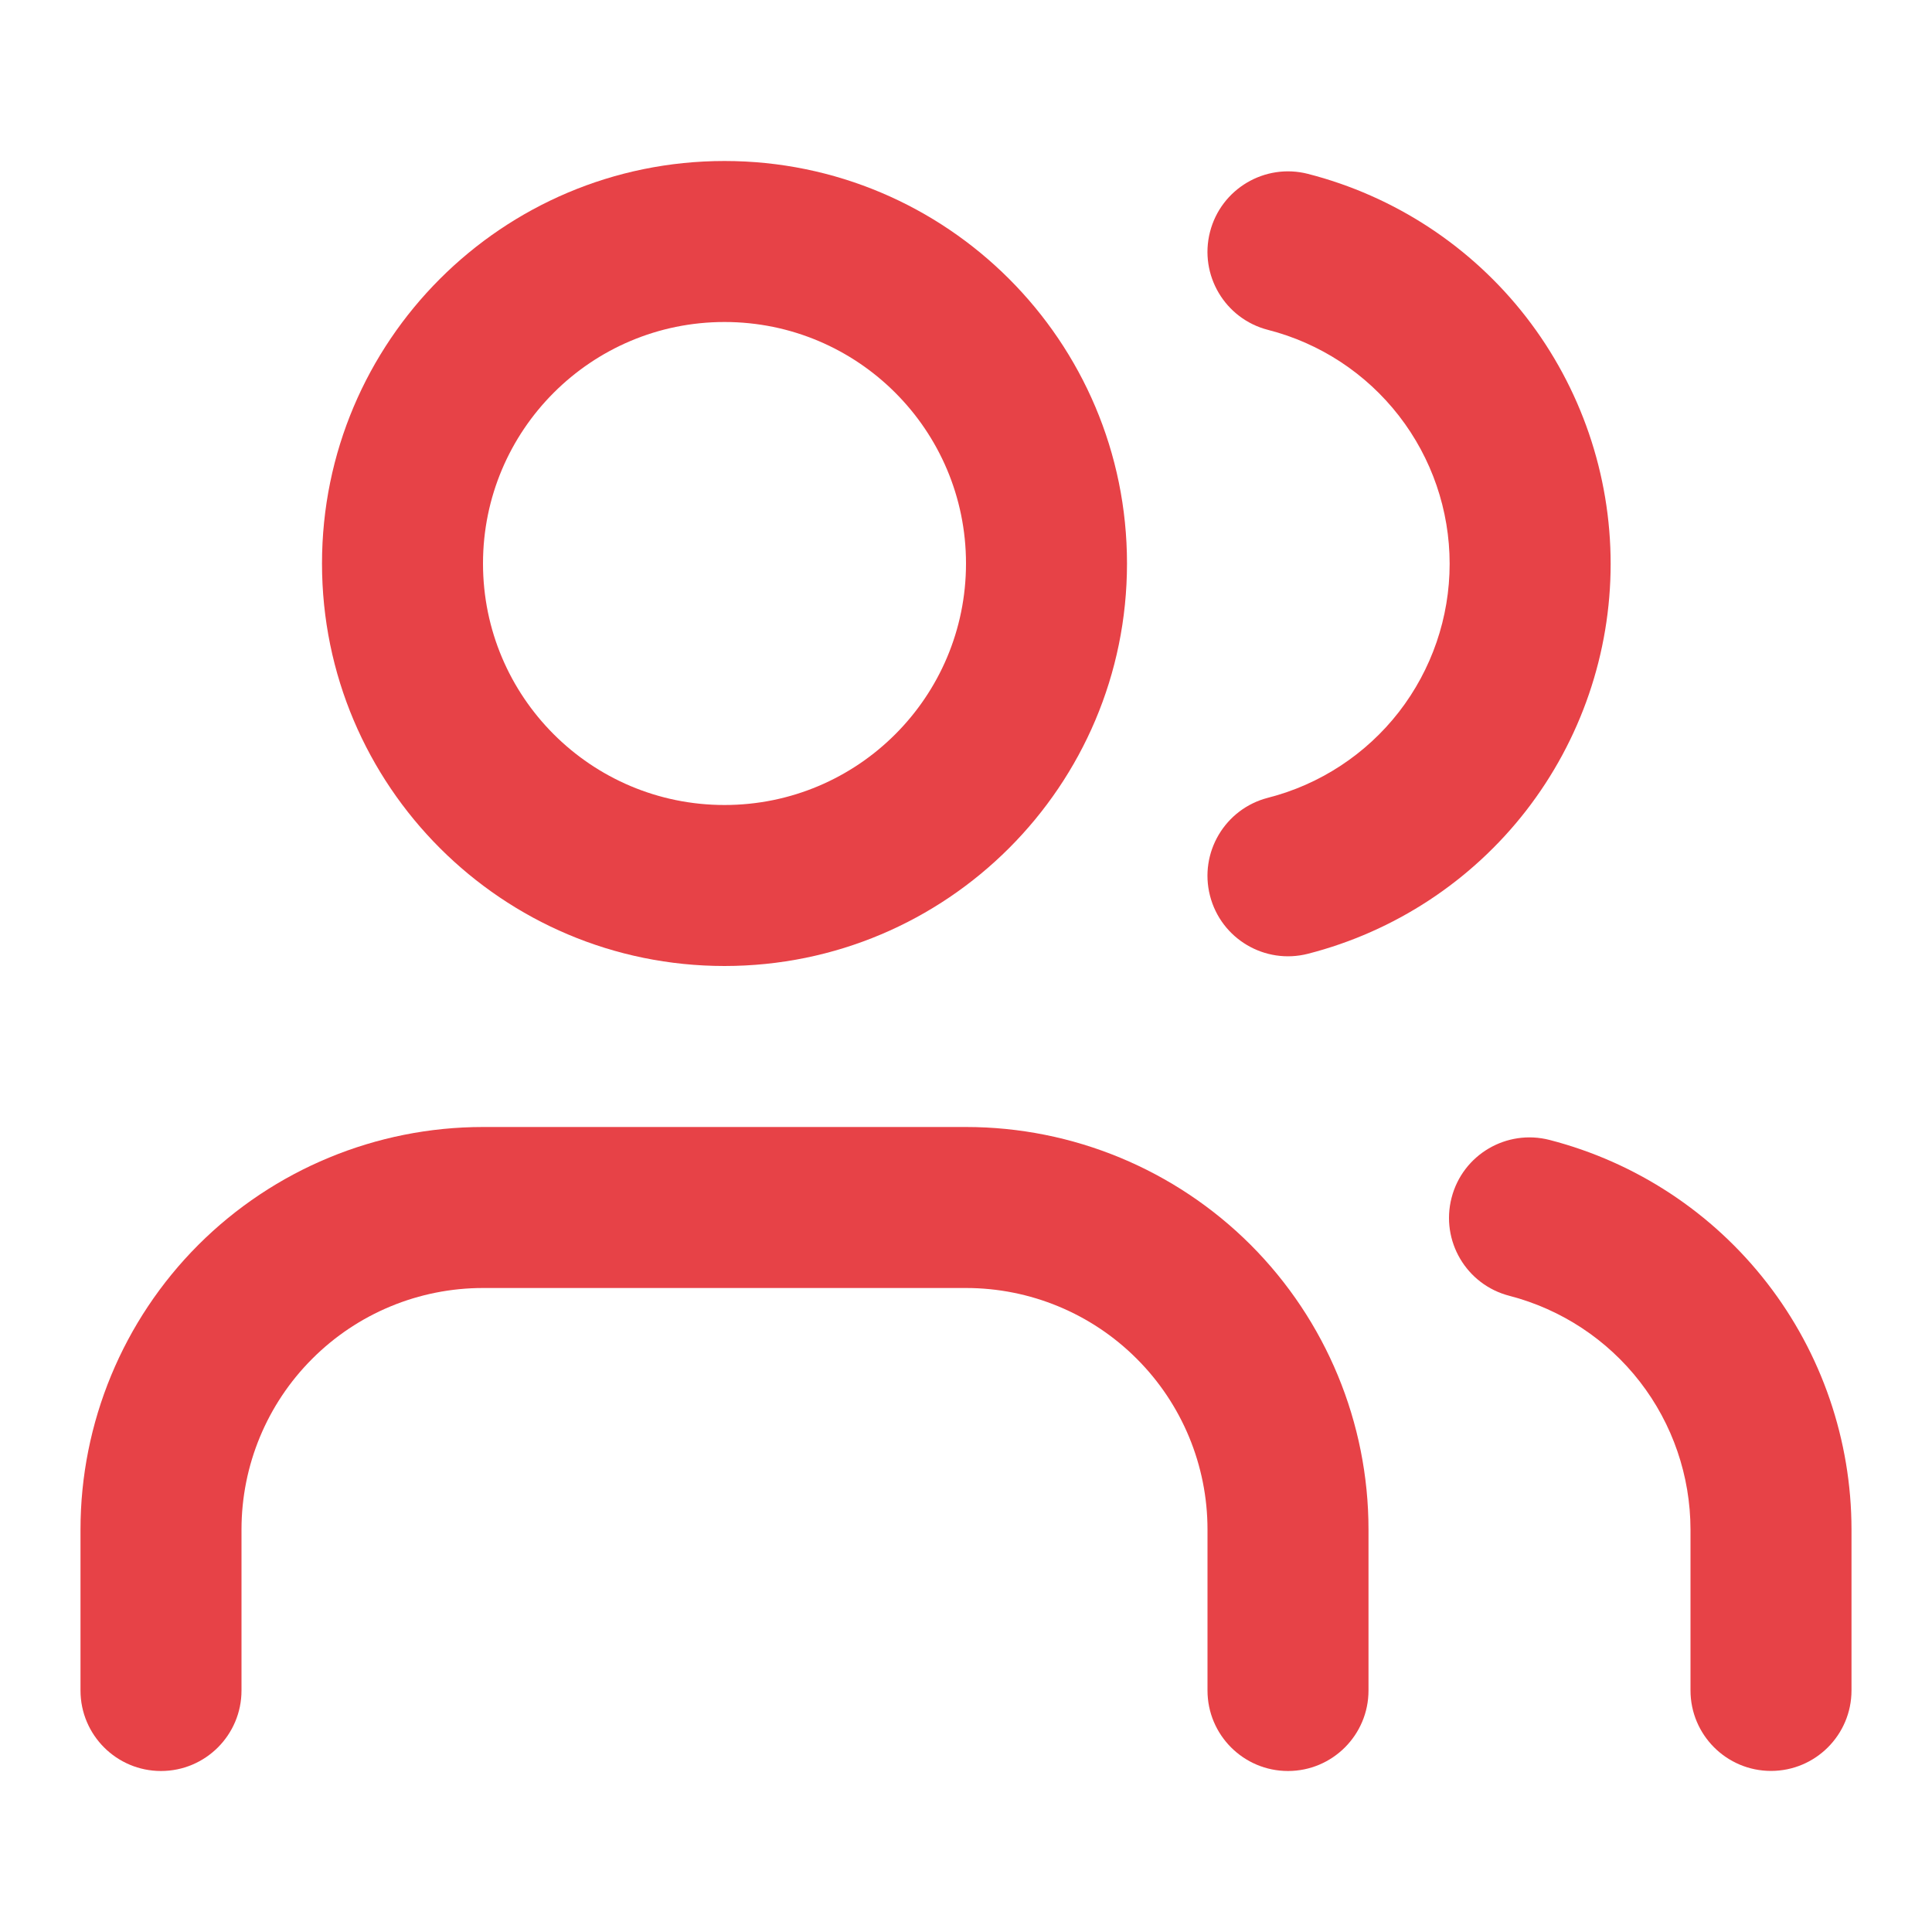
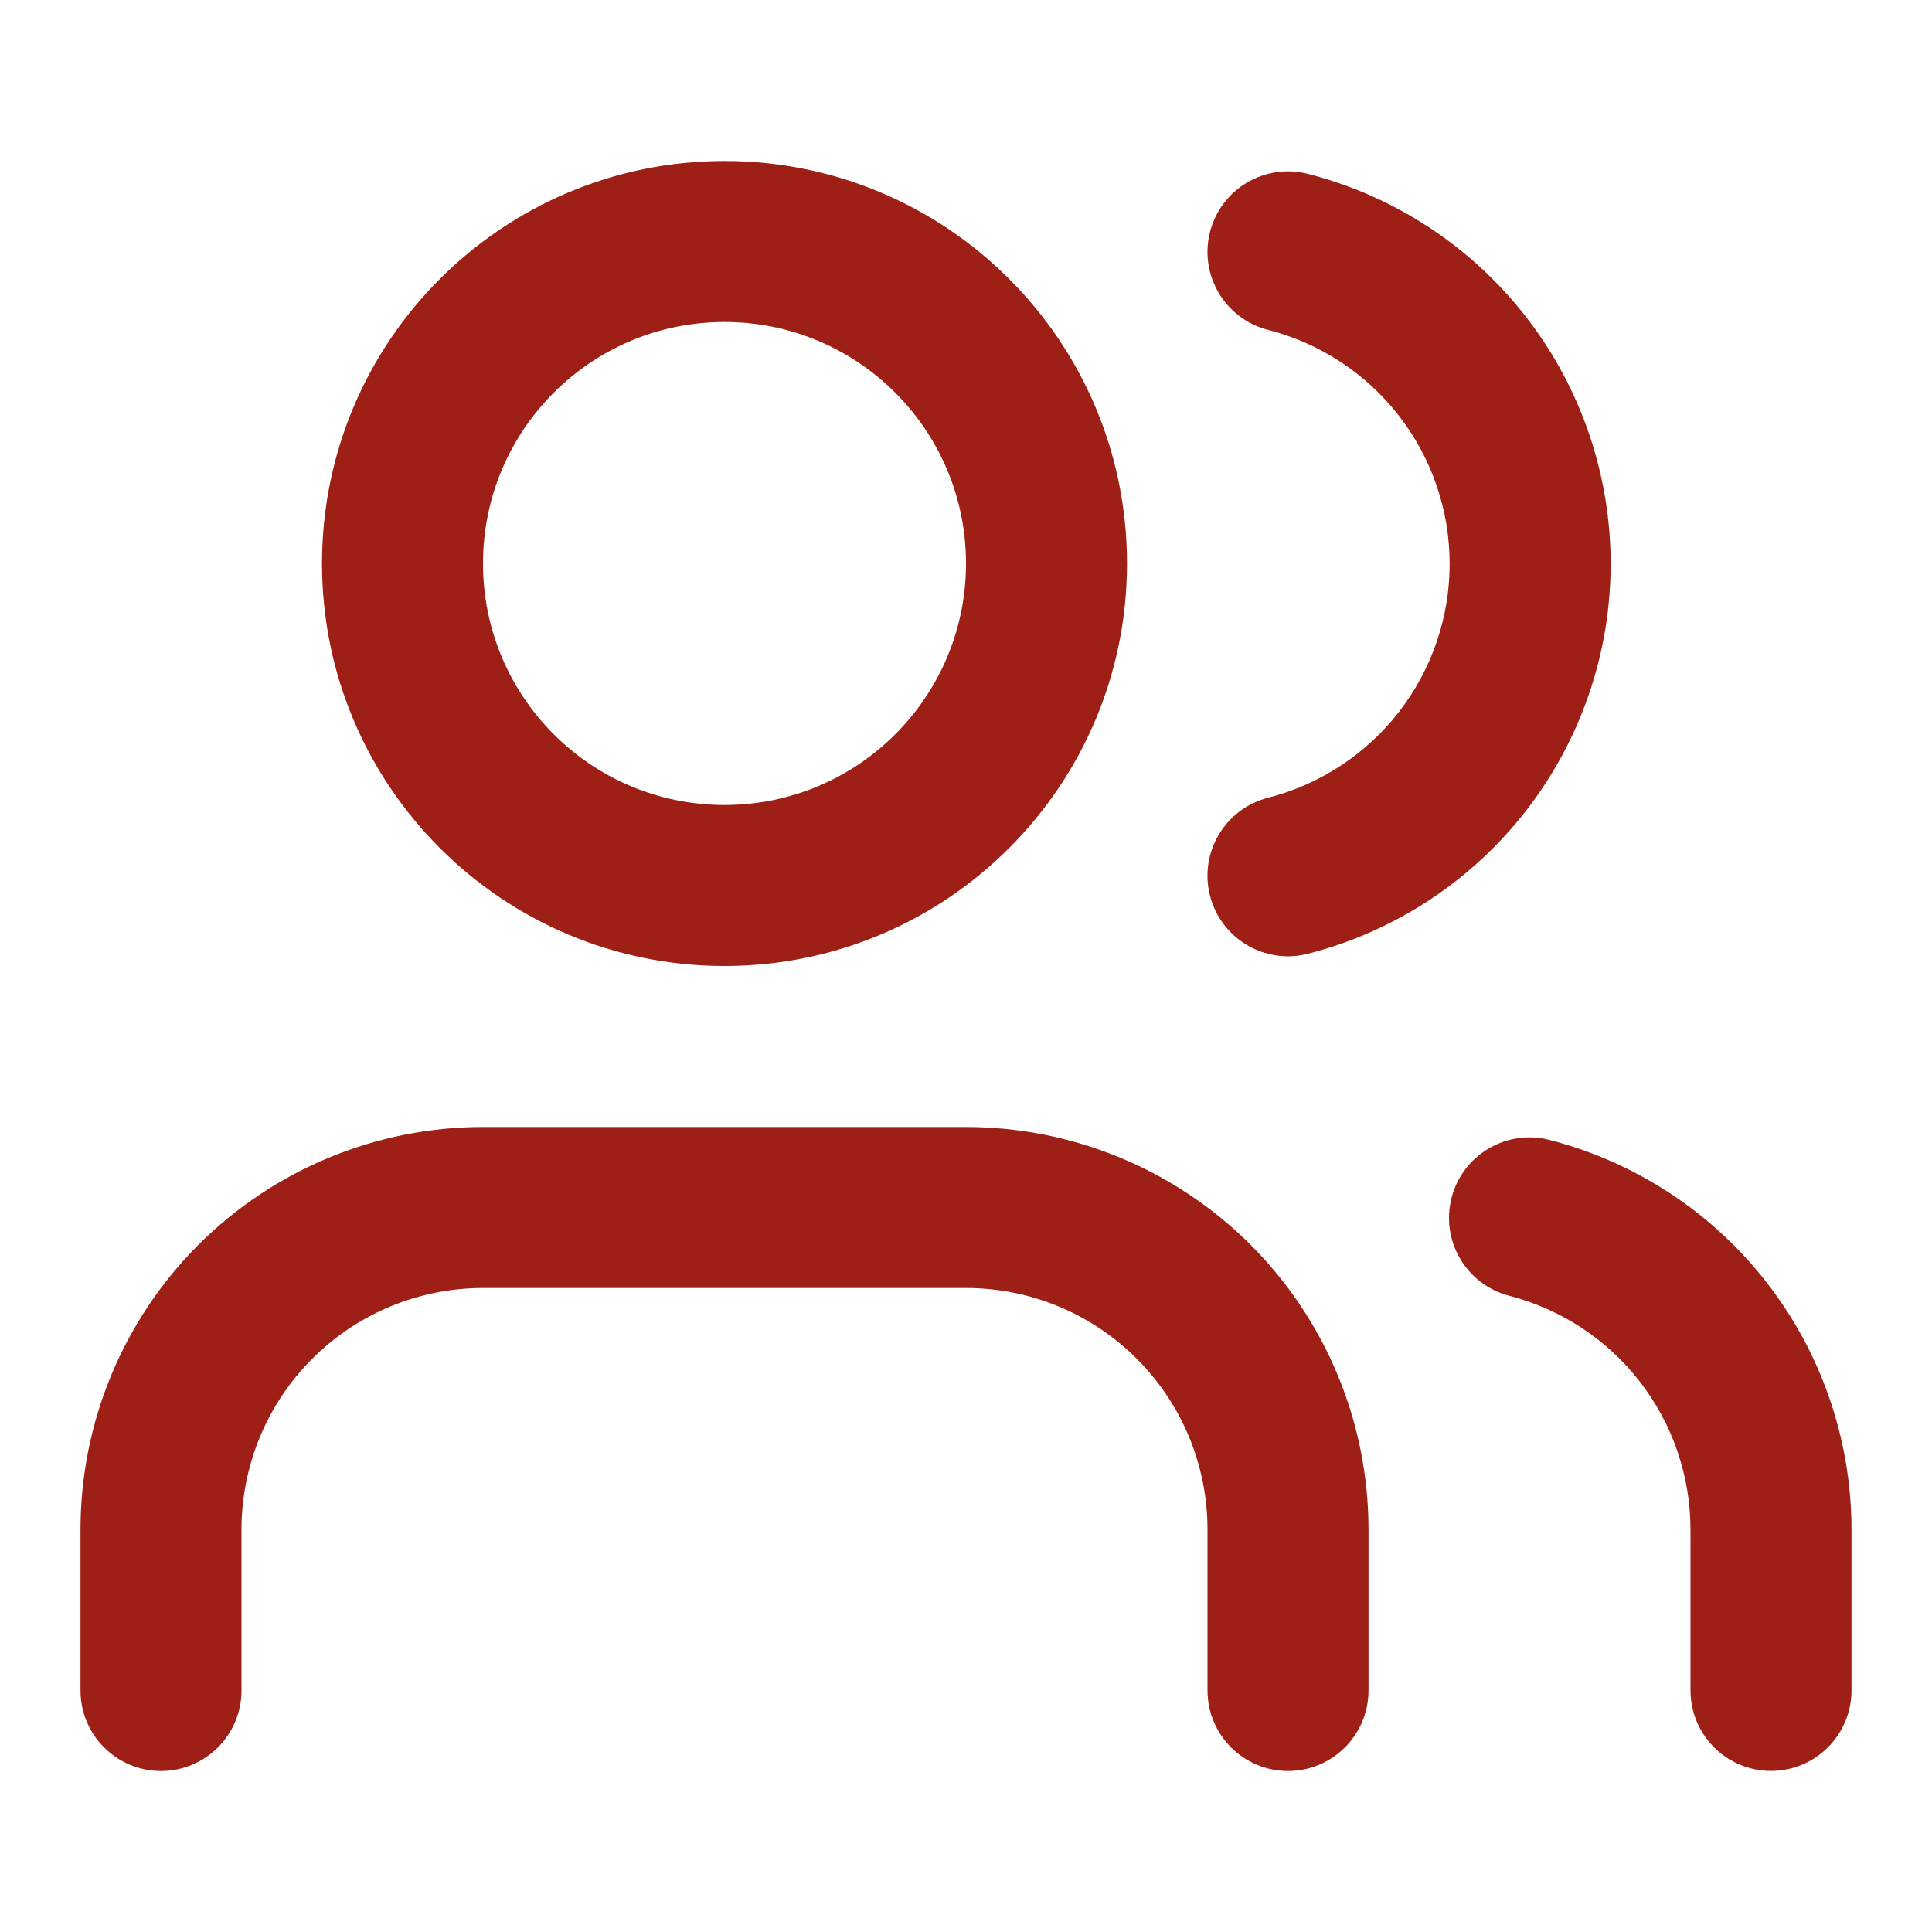
<svg xmlns="http://www.w3.org/2000/svg" width="24" height="24" viewBox="0 0 24 24" fill="none">
-   <path fill-rule="evenodd" clip-rule="evenodd" d="M2.464 15.464C3.402 14.527 4.674 14 6 14H12C13.326 14 14.598 14.527 15.536 15.464C16.473 16.402 17 17.674 17 19V21C17 21.552 16.552 22 16 22C15.448 22 15 21.552 15 21V19C15 18.204 14.684 17.441 14.121 16.879C13.559 16.316 12.796 16 12 16H6C5.204 16 4.441 16.316 3.879 16.879C3.316 17.441 3 18.204 3 19V21C3 21.552 2.552 22 2 22C1.448 22 1 21.552 1 21V19C1 17.674 1.527 16.402 2.464 15.464Z" fill="#E74247" />
-   <path fill-rule="evenodd" clip-rule="evenodd" d="M9 4C7.343 4 6 5.343 6 7C6 8.657 7.343 10 9 10C10.657 10 12 8.657 12 7C12 5.343 10.657 4 9 4ZM4 7C4 4.239 6.239 2 9 2C11.761 2 14 4.239 14 7C14 9.761 11.761 12 9 12C6.239 12 4 9.761 4 7Z" fill="#E74247" />
-   <path fill-rule="evenodd" clip-rule="evenodd" d="M18.032 14.879C18.17 14.344 18.715 14.023 19.25 14.161C20.323 14.438 21.273 15.063 21.952 15.939C22.63 16.814 22.999 17.891 23 18.998L23 20.999C23 21.551 22.552 21.999 22 21.999C21.448 21.999 21 21.551 21 20.999L21 19C21 19 21 19 21 19C20.999 18.335 20.778 17.689 20.371 17.164C19.964 16.639 19.394 16.264 18.75 16.097C18.215 15.959 17.894 15.414 18.032 14.879Z" fill="#E74247" />
-   <path fill-rule="evenodd" clip-rule="evenodd" d="M15.031 2.881C15.168 2.346 15.713 2.023 16.248 2.16C17.324 2.436 18.277 3.061 18.958 3.938C19.638 4.815 20.008 5.894 20.008 7.004C20.008 8.114 19.638 9.193 18.958 10.07C18.277 10.947 17.324 11.572 16.248 11.848C15.713 11.985 15.168 11.662 15.031 11.127C14.894 10.592 15.217 10.047 15.752 9.91C16.397 9.745 16.969 9.37 17.378 8.844C17.786 8.317 18.008 7.67 18.008 7.004C18.008 6.338 17.786 5.691 17.378 5.165C16.969 4.638 16.397 4.263 15.752 4.098C15.217 3.961 14.894 3.416 15.031 2.881Z" fill="#E74247" />
+   <path fill-rule="evenodd" clip-rule="evenodd" d="M2.464 15.464C3.402 14.527 4.674 14 6 14H12C13.326 14 14.598 14.527 15.536 15.464C16.473 16.402 17 17.674 17 19V21C17 21.552 16.552 22 16 22C15.448 22 15 21.552 15 21V19C15 18.204 14.684 17.441 14.121 16.879C13.559 16.316 12.796 16 12 16H6C5.204 16 4.441 16.316 3.879 16.879C3.316 17.441 3 18.204 3 19V21C3 21.552 2.552 22 2 22C1.448 22 1 21.552 1 21V19C1 17.674 1.527 16.402 2.464 15.464Z" fill="#9e1f16" />
+   <path fill-rule="evenodd" clip-rule="evenodd" d="M9 4C7.343 4 6 5.343 6 7C6 8.657 7.343 10 9 10C10.657 10 12 8.657 12 7C12 5.343 10.657 4 9 4ZM4 7C4 4.239 6.239 2 9 2C11.761 2 14 4.239 14 7C14 9.761 11.761 12 9 12C6.239 12 4 9.761 4 7Z" fill="#9e1f16" />
+   <path fill-rule="evenodd" clip-rule="evenodd" d="M18.032 14.879C18.17 14.344 18.715 14.023 19.25 14.161C20.323 14.438 21.273 15.063 21.952 15.939C22.63 16.814 22.999 17.891 23 18.998L23 20.999C23 21.551 22.552 21.999 22 21.999C21.448 21.999 21 21.551 21 20.999L21 19C21 19 21 19 21 19C20.999 18.335 20.778 17.689 20.371 17.164C19.964 16.639 19.394 16.264 18.75 16.097C18.215 15.959 17.894 15.414 18.032 14.879Z" fill="#9e1f16" />
+   <path fill-rule="evenodd" clip-rule="evenodd" d="M15.031 2.881C15.168 2.346 15.713 2.023 16.248 2.16C17.324 2.436 18.277 3.061 18.958 3.938C19.638 4.815 20.008 5.894 20.008 7.004C20.008 8.114 19.638 9.193 18.958 10.07C18.277 10.947 17.324 11.572 16.248 11.848C15.713 11.985 15.168 11.662 15.031 11.127C14.894 10.592 15.217 10.047 15.752 9.91C16.397 9.745 16.969 9.37 17.378 8.844C17.786 8.317 18.008 7.67 18.008 7.004C18.008 6.338 17.786 5.691 17.378 5.165C16.969 4.638 16.397 4.263 15.752 4.098C15.217 3.961 14.894 3.416 15.031 2.881Z" fill="#9e1f16" />
</svg>
